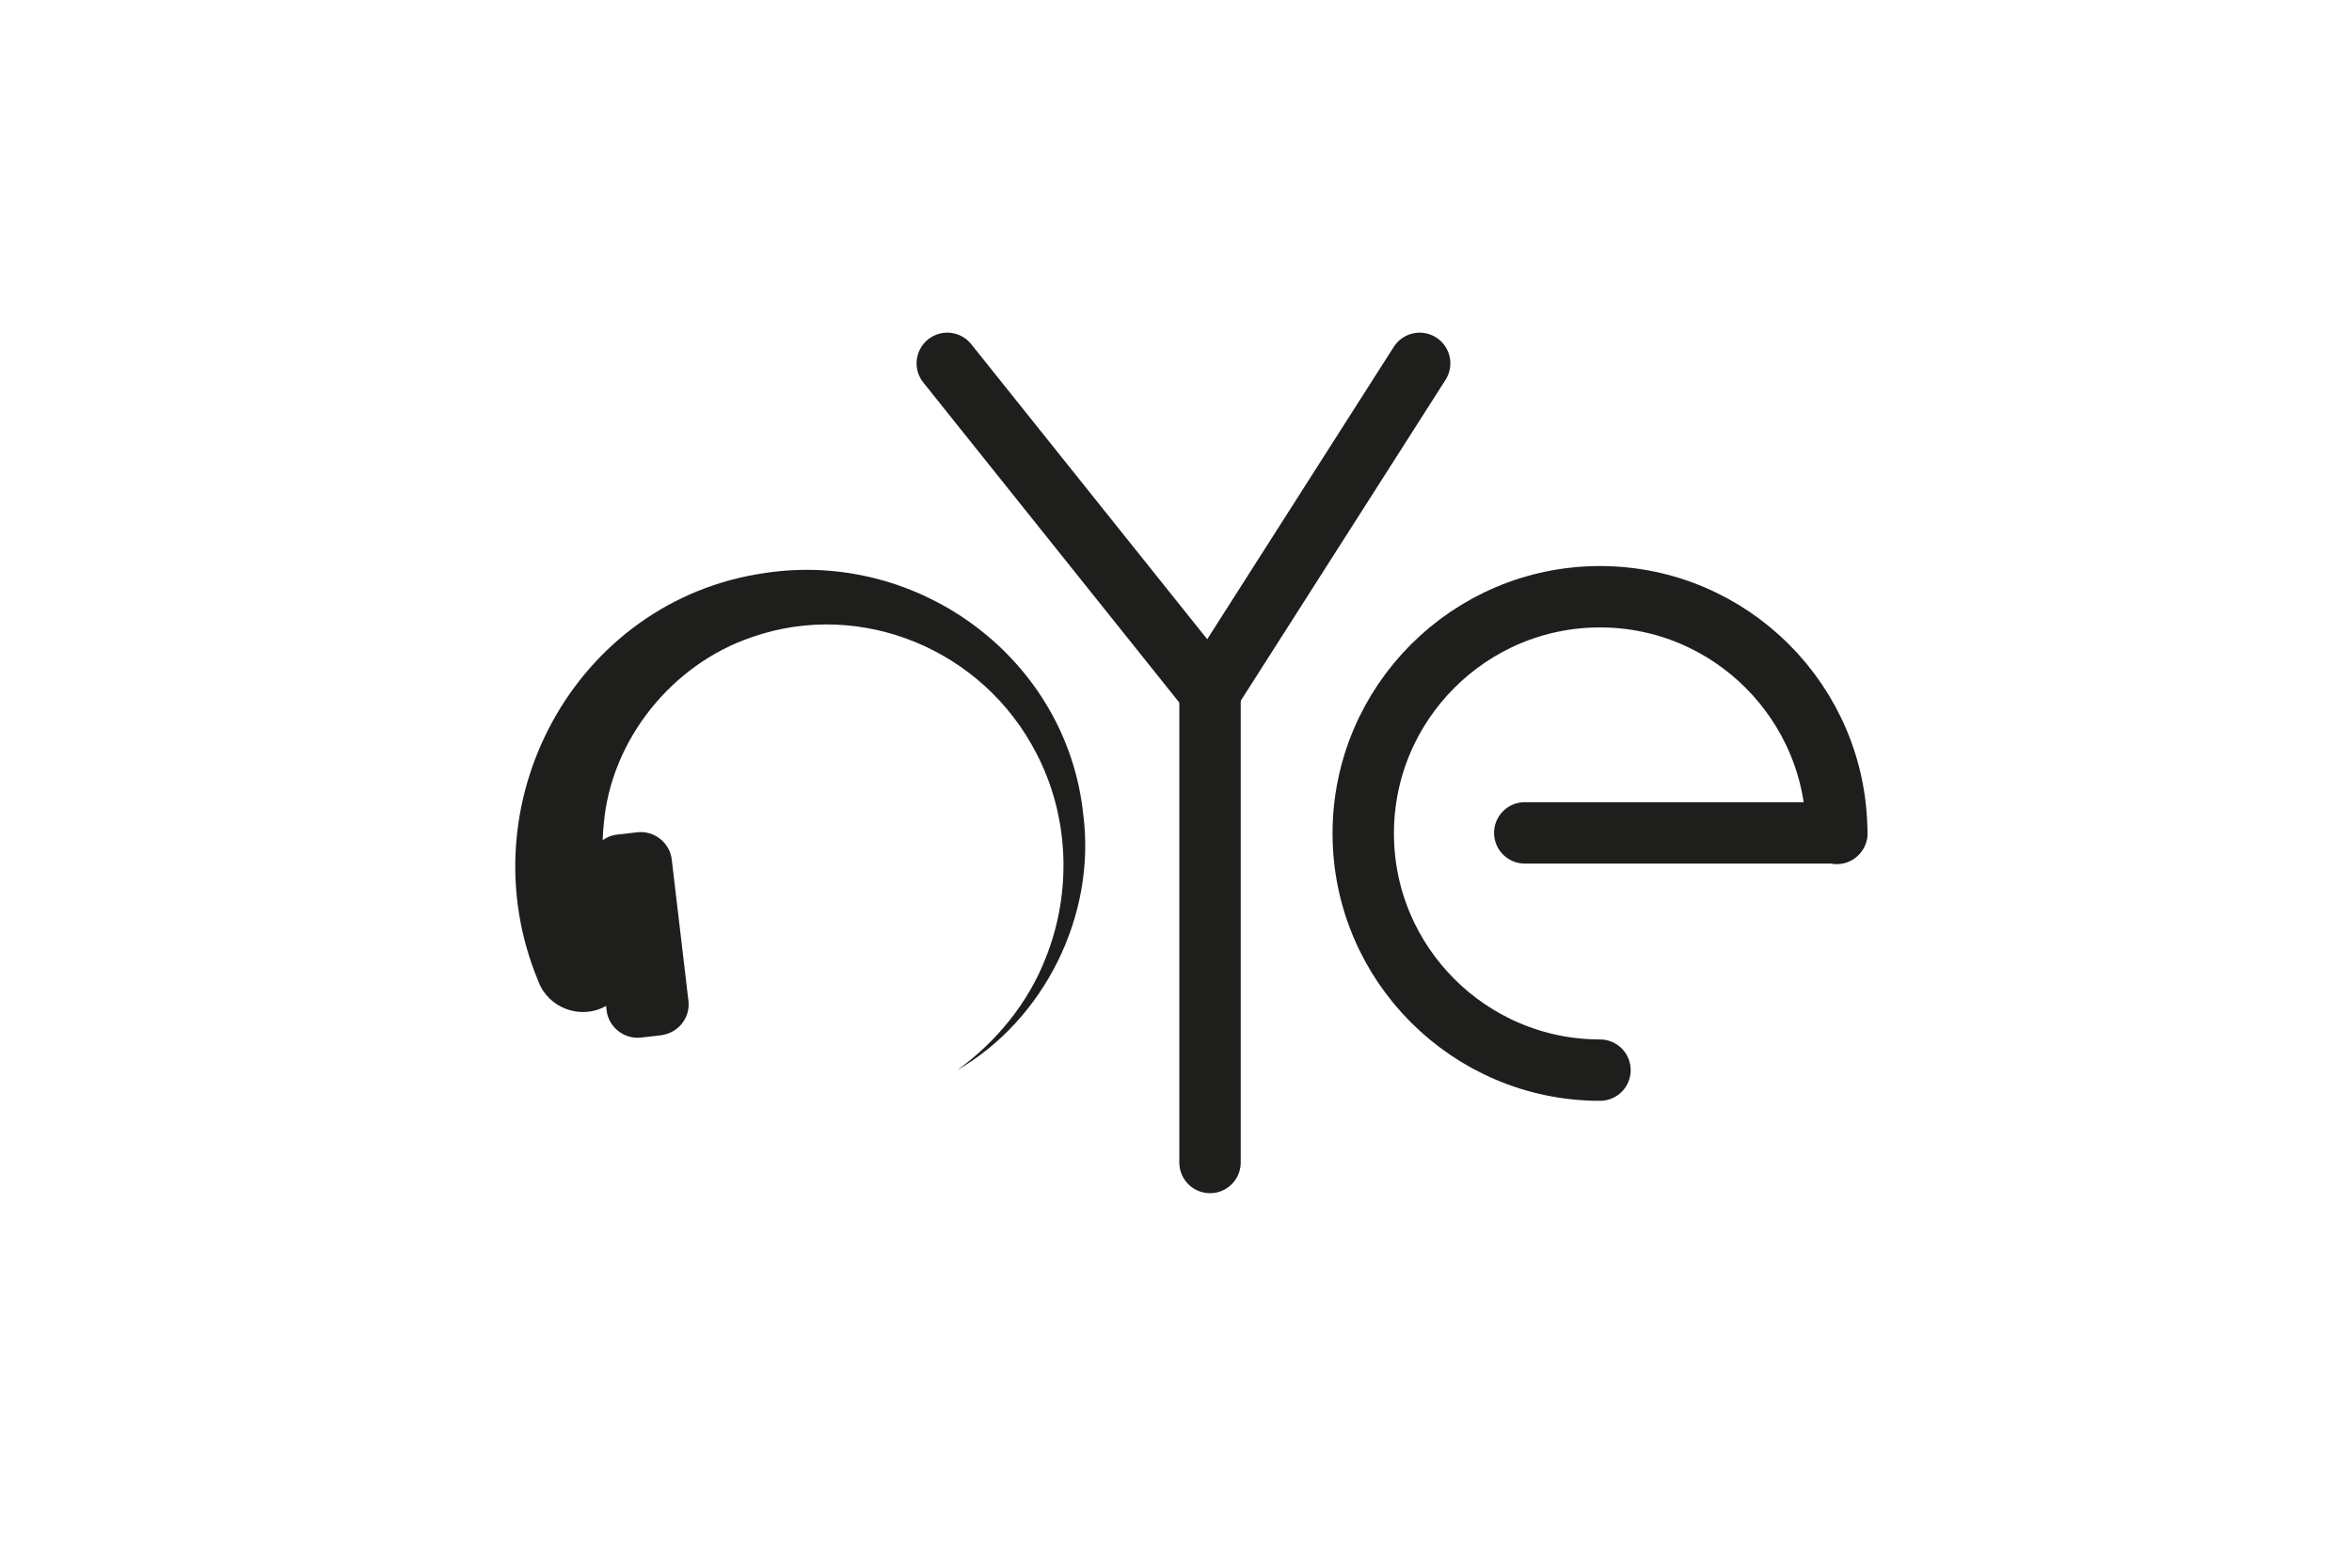
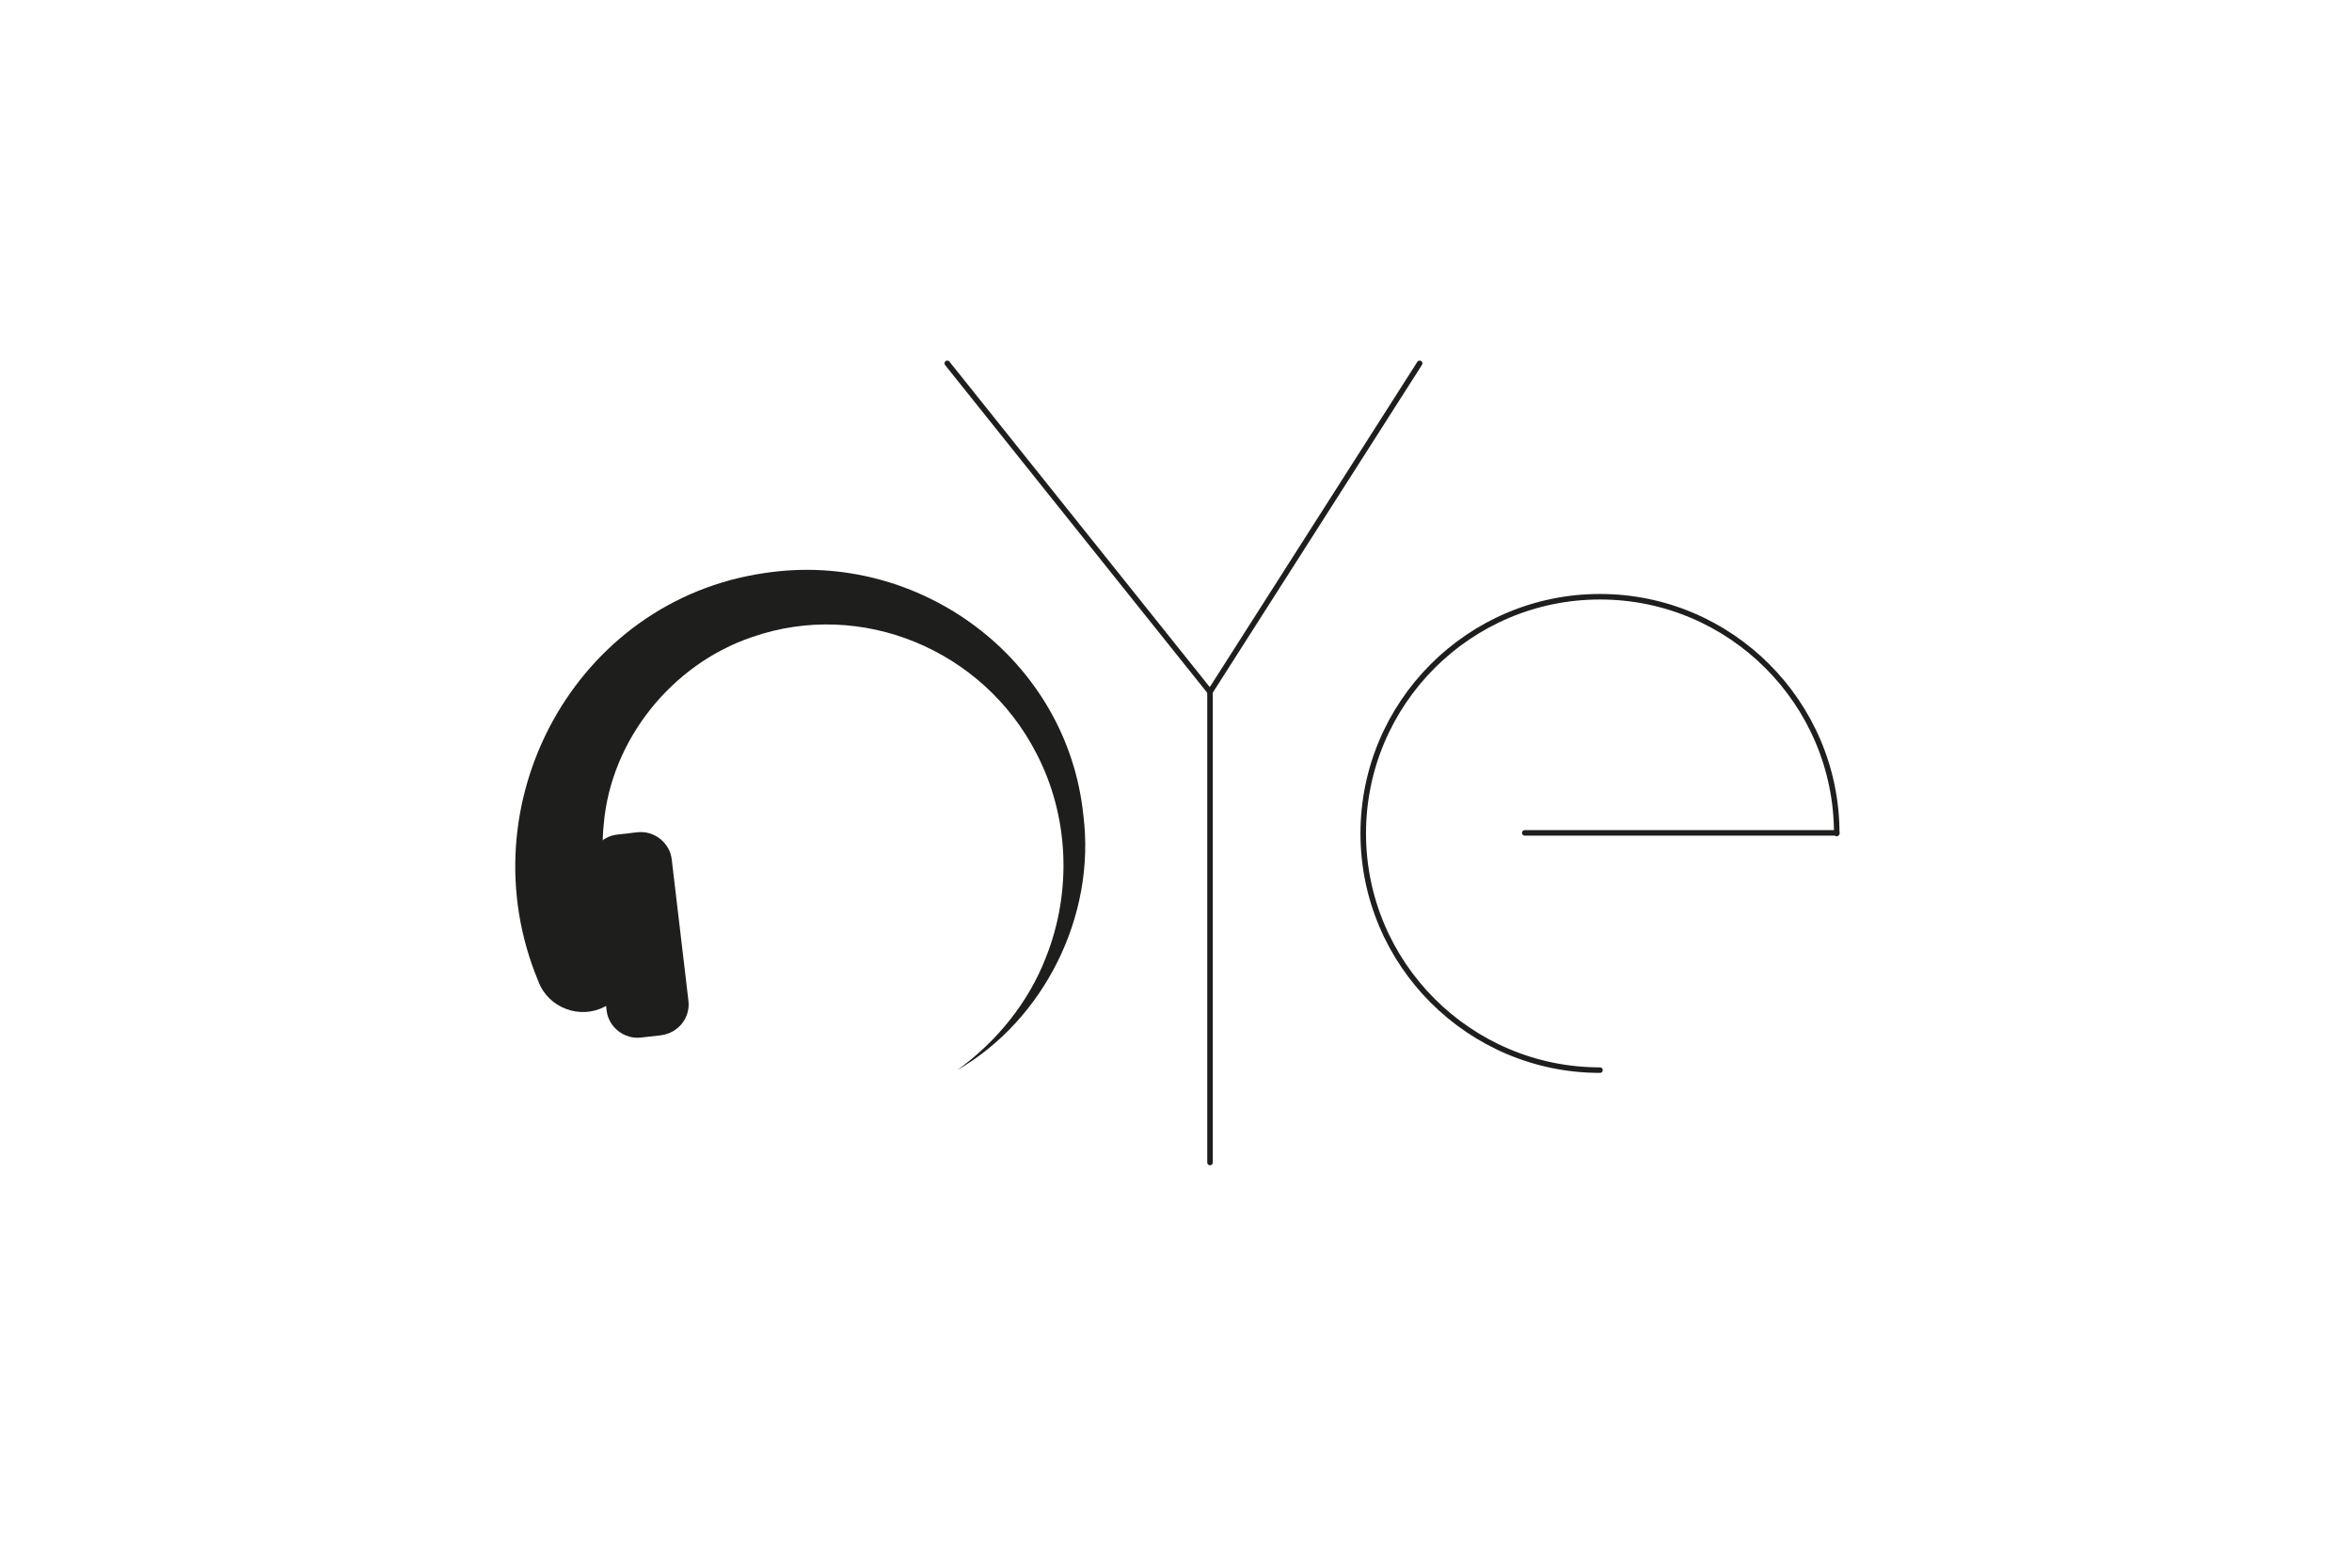
<svg xmlns="http://www.w3.org/2000/svg" version="1.1" id="Calque_1" x="0px" y="0px" viewBox="0 0 425.2 283.46" style="enable-background:new 0 0 425.2 283.46;" xml:space="preserve">
  <style type="text/css">
	.st0{fill:#1E1E1C;}
- 	.st1{fill:none;stroke:#1E1E1C;stroke-width:11.097;stroke-linecap:round;stroke-miterlimit:10;}
- 	.st2{fill:none;stroke:#1E1E1C;stroke-width:11.097;stroke-linecap:round;stroke-linejoin:round;stroke-miterlimit:10;}
+ 	.st1{fill:none;stroke:#1E1E1C;strokeWidth:11.097;stroke-linecap:round;stroke-miterlimit:10;}
+ 	.st2{fill:none;stroke:#1E1E1C;strokeWidth:11.097;stroke-linecap:round;stroke-linejoin:round;stroke-miterlimit:10;}
</style>
  <g>
    <path class="st0" d="M97.35,177.5c-13.4-32,6.6-69,41-73.9c27.9-4.2,54.6,15.6,57.5,43.8c2.3,18.2-7.1,37-22.8,46.1   c7.2-5.2,12.9-12.3,16-20.3c4.8-12,4.2-25.7-1.7-37c-9.6-18.7-31.6-27.9-51.4-21c-14.5,4.9-25.5,18.6-26.8,33.8   c-0.8,7.4,0.8,14.8,4,21.2c2.2,4.3,0.5,9.6-3.8,11.8C104.95,184.4,99.15,182.3,97.35,177.5L97.35,177.5z" />
  </g>
  <path class="st0" d="M119.45,187.2l-3.5,0.4c-3.1,0.4-6-1.9-6.3-5l-3-25.4c-0.4-3.1,1.9-6,5-6.3l3.5-0.4c3.1-0.4,6,1.9,6.3,5l3,25.4  C124.85,184,122.65,186.8,119.45,187.2z" />
  <g>
    <line class="st1" x1="275.65" y1="150.6" x2="332.05" y2="150.6" />
    <path class="st1" d="M289.25,193.5c-23.6,0-42.8-19.2-42.8-42.8s19.2-42.8,42.8-42.8c23.6,0,42.8,19.2,42.8,42.8" />
  </g>
  <polyline class="st2" points="171.25,65.7 218.75,125.1 256.65,65.7 " />
  <line class="st2" x1="218.75" y1="125.1" x2="218.75" y2="210.2" />
</svg>
